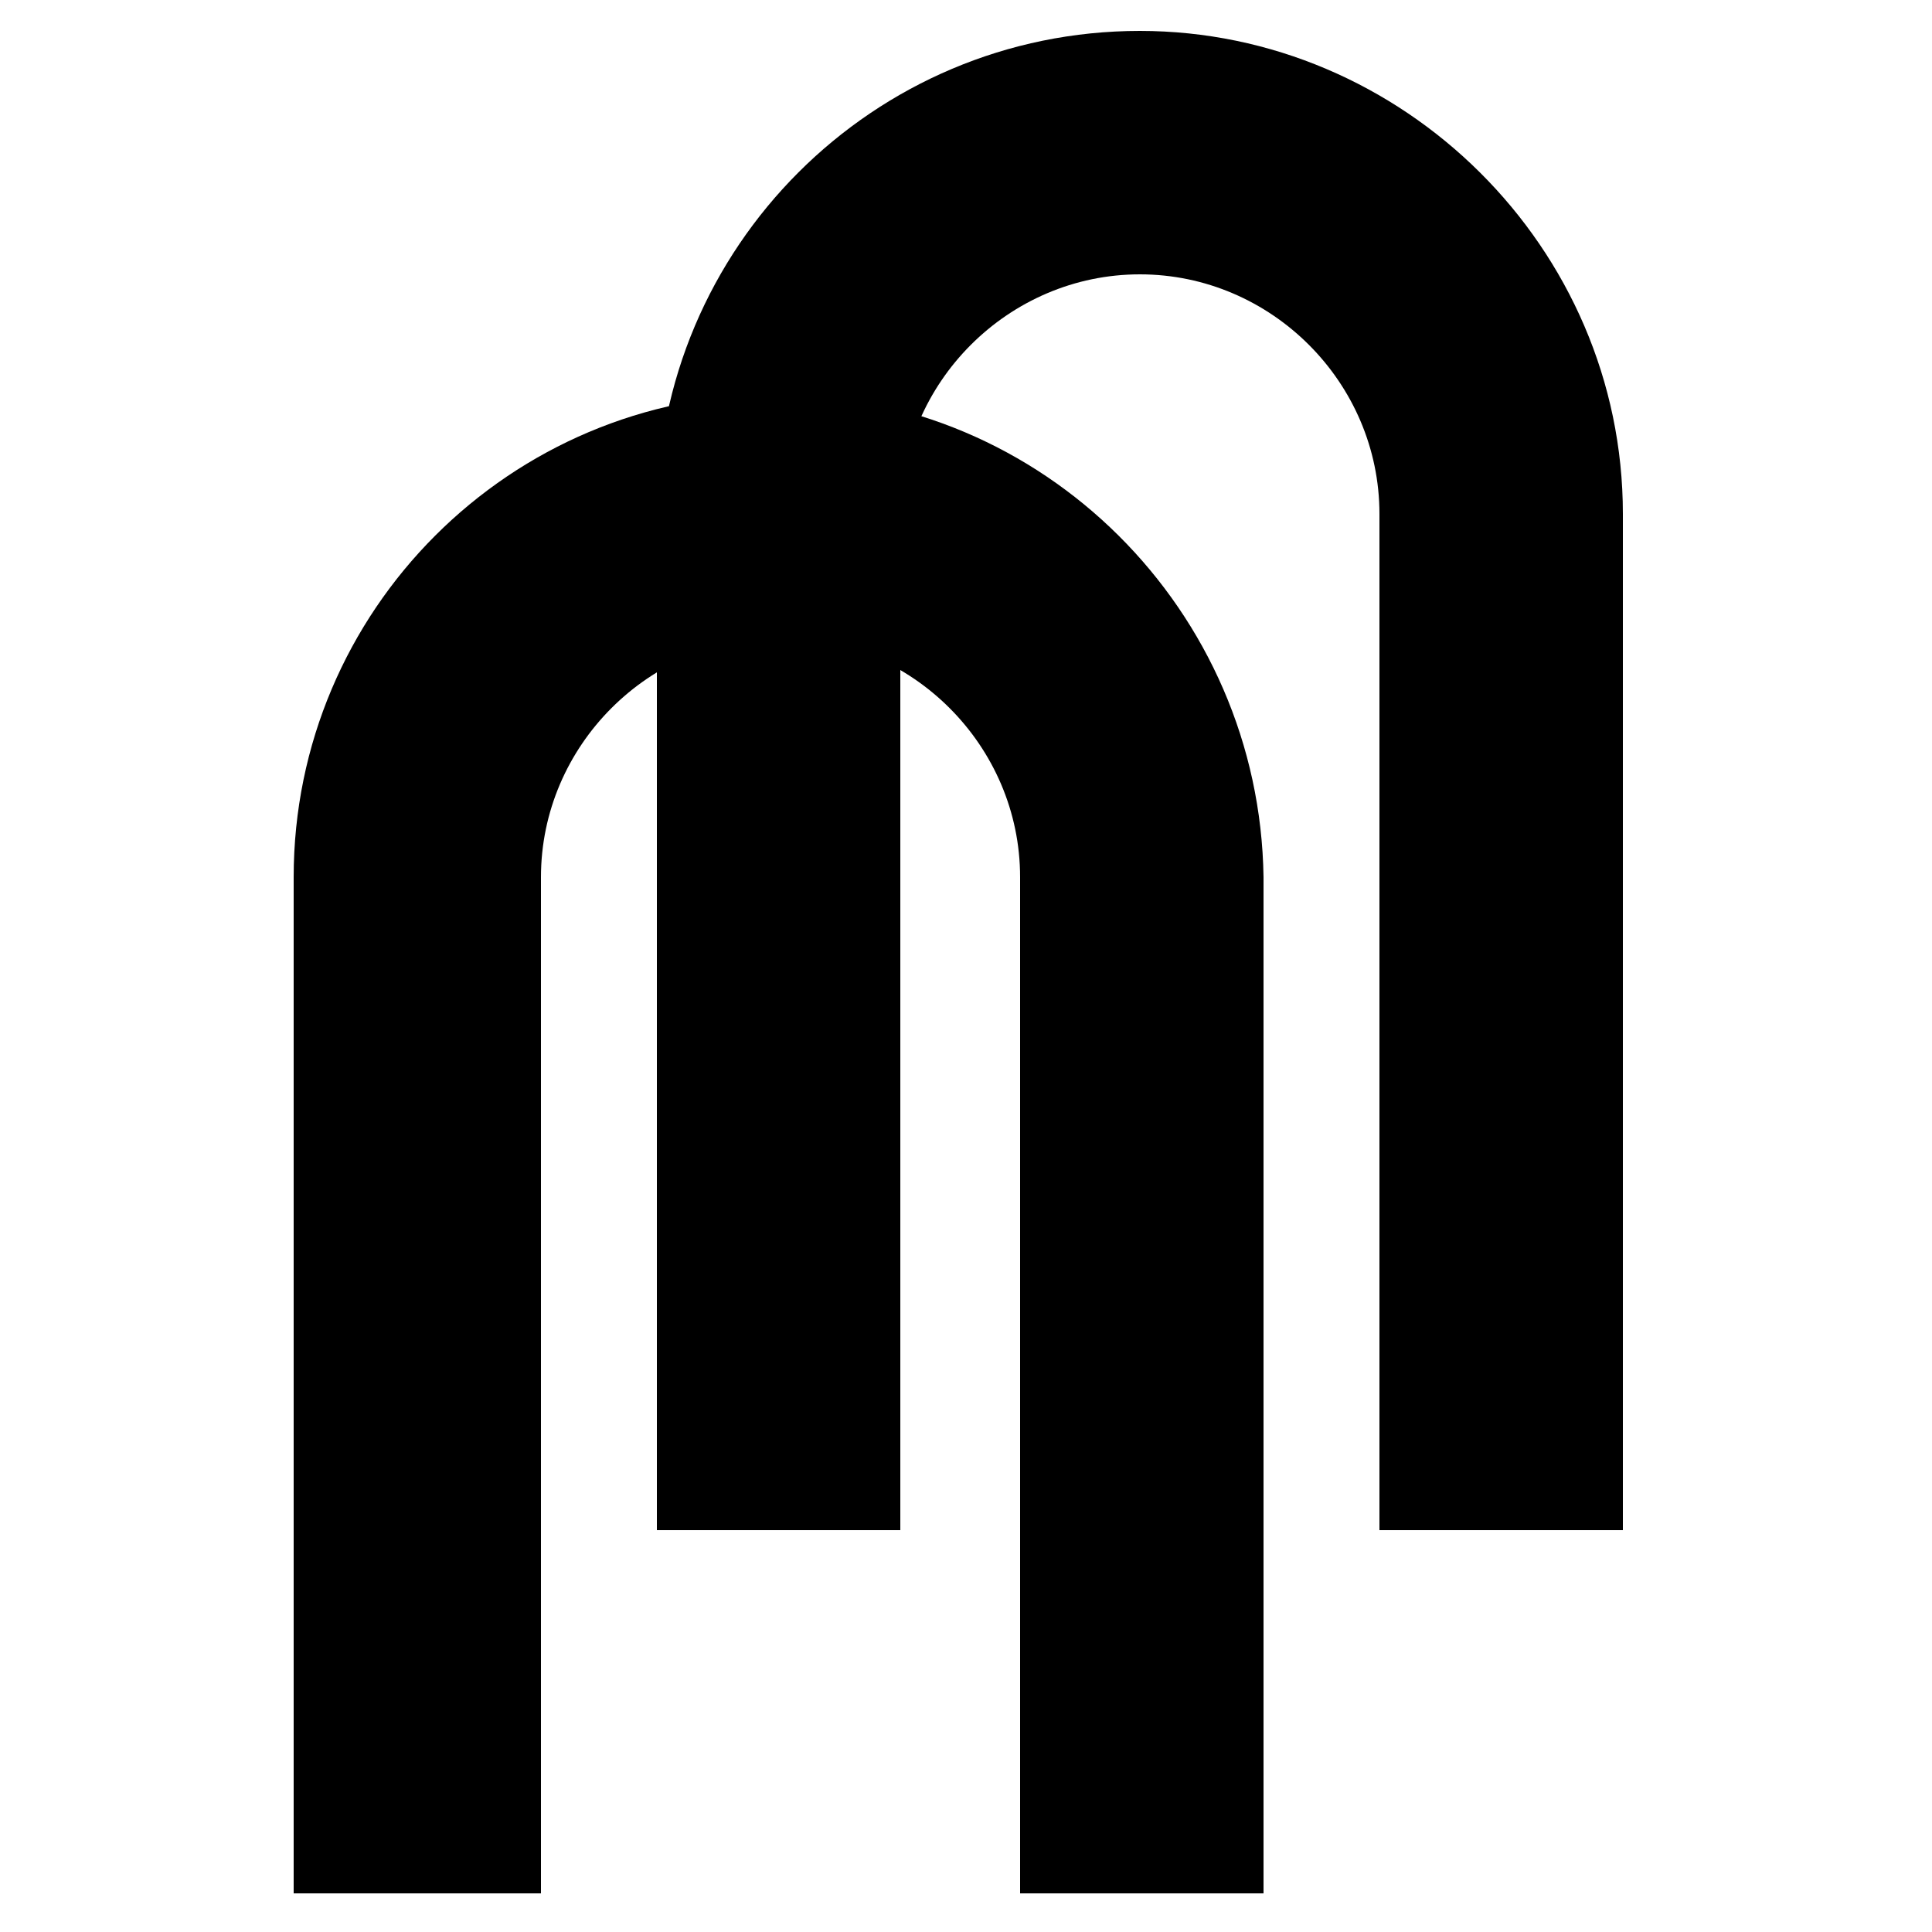
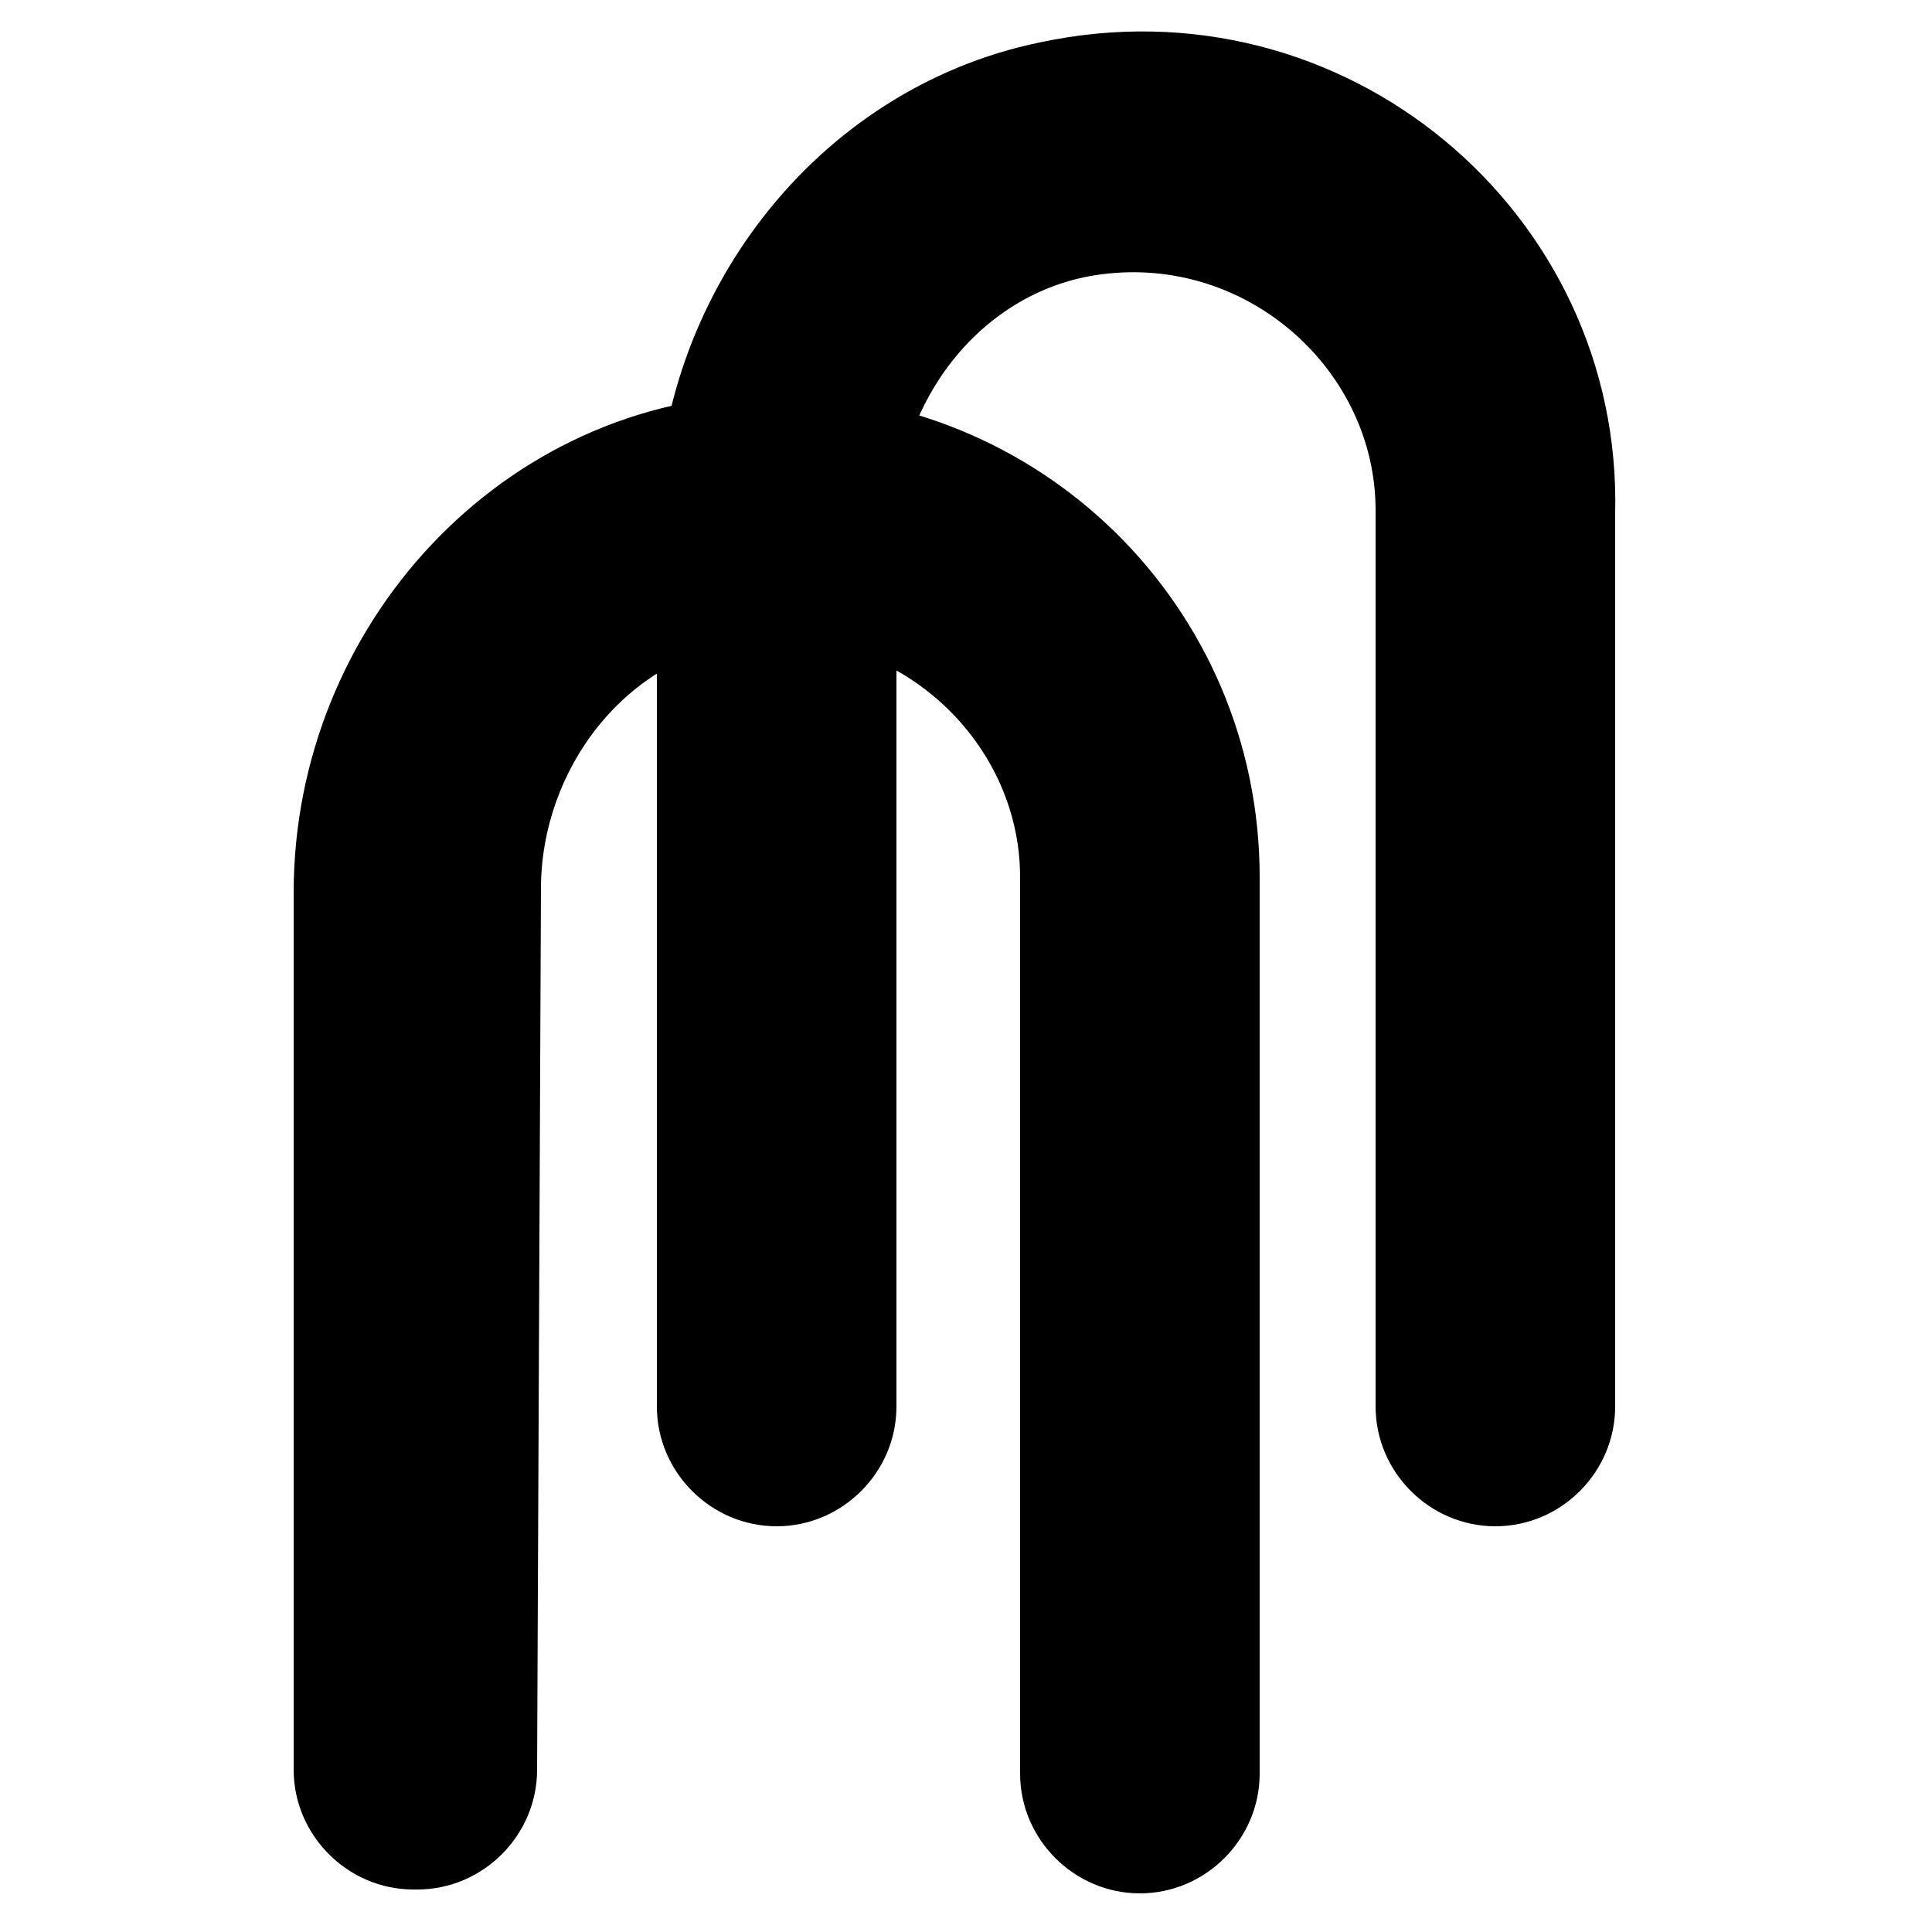
<svg xmlns="http://www.w3.org/2000/svg" class="w-4 h-4" viewBox="0 0 50 50" style="enable-background:new 0 0 50 50;" xml:space="preserve">
-   <path fill="currentColor" d="M20.1,10.2c-6.9,0-12.5,5.6-12.5,12.5V49H14V22.7c0-3.4,2.8-6.2,6.2-6.2s6.2,2.8,6.2,6.2V49h6.3V22.7   C32.6,15.8,27,10.2,20.1,10.2z" />
-   <path fill="currentColor" d="M29.5,0.8C22.6,0.8,17,6.4,17,13.3v26.3h6.3V13.3c0-3.4,2.8-6.2,6.2-6.2s6.2,2.8,6.2,6.2v26.3H42V13.3   C42,6.4,36.3,0.8,29.5,0.8z" />
+   <path d="M19.9,10.2c-6.9,0.1-12.3,6-12.3,12.9l0,22.7c0,1.7,1.4,3.1,3.1,3.1h0.1c1.7,0,3.1-1.4,3.1-3.1L14,23c0-3.1,2.2-6,5.3-6.4  c3.8-0.5,7.1,2.5,7.1,6.1v23.2c0,1.7,1.4,3.1,3.1,3.1h0c1.7,0,3.1-1.4,3.1-3.1V22.7C32.6,15.7,26.9,10.1,19.9,10.2z" />
+   <path d="M26.9,1.1C21.1,2.3,17,7.7,17,13.6l0,22.8c0,1.7,1.4,3.1,3.1,3.1h0c1.7,0,3.1-1.4,3.1-3.1l0-22.9c0-3.1,2.2-6,5.3-6.4  c3.8-0.5,7.1,2.5,7.1,6.1v23.2c0,1.7,1.4,3.1,3.1,3.1h0c1.7,0,3.1-1.4,3.1-3.1V13.3C42,5.5,34.8-0.6,26.9,1.1z" />
</svg>
